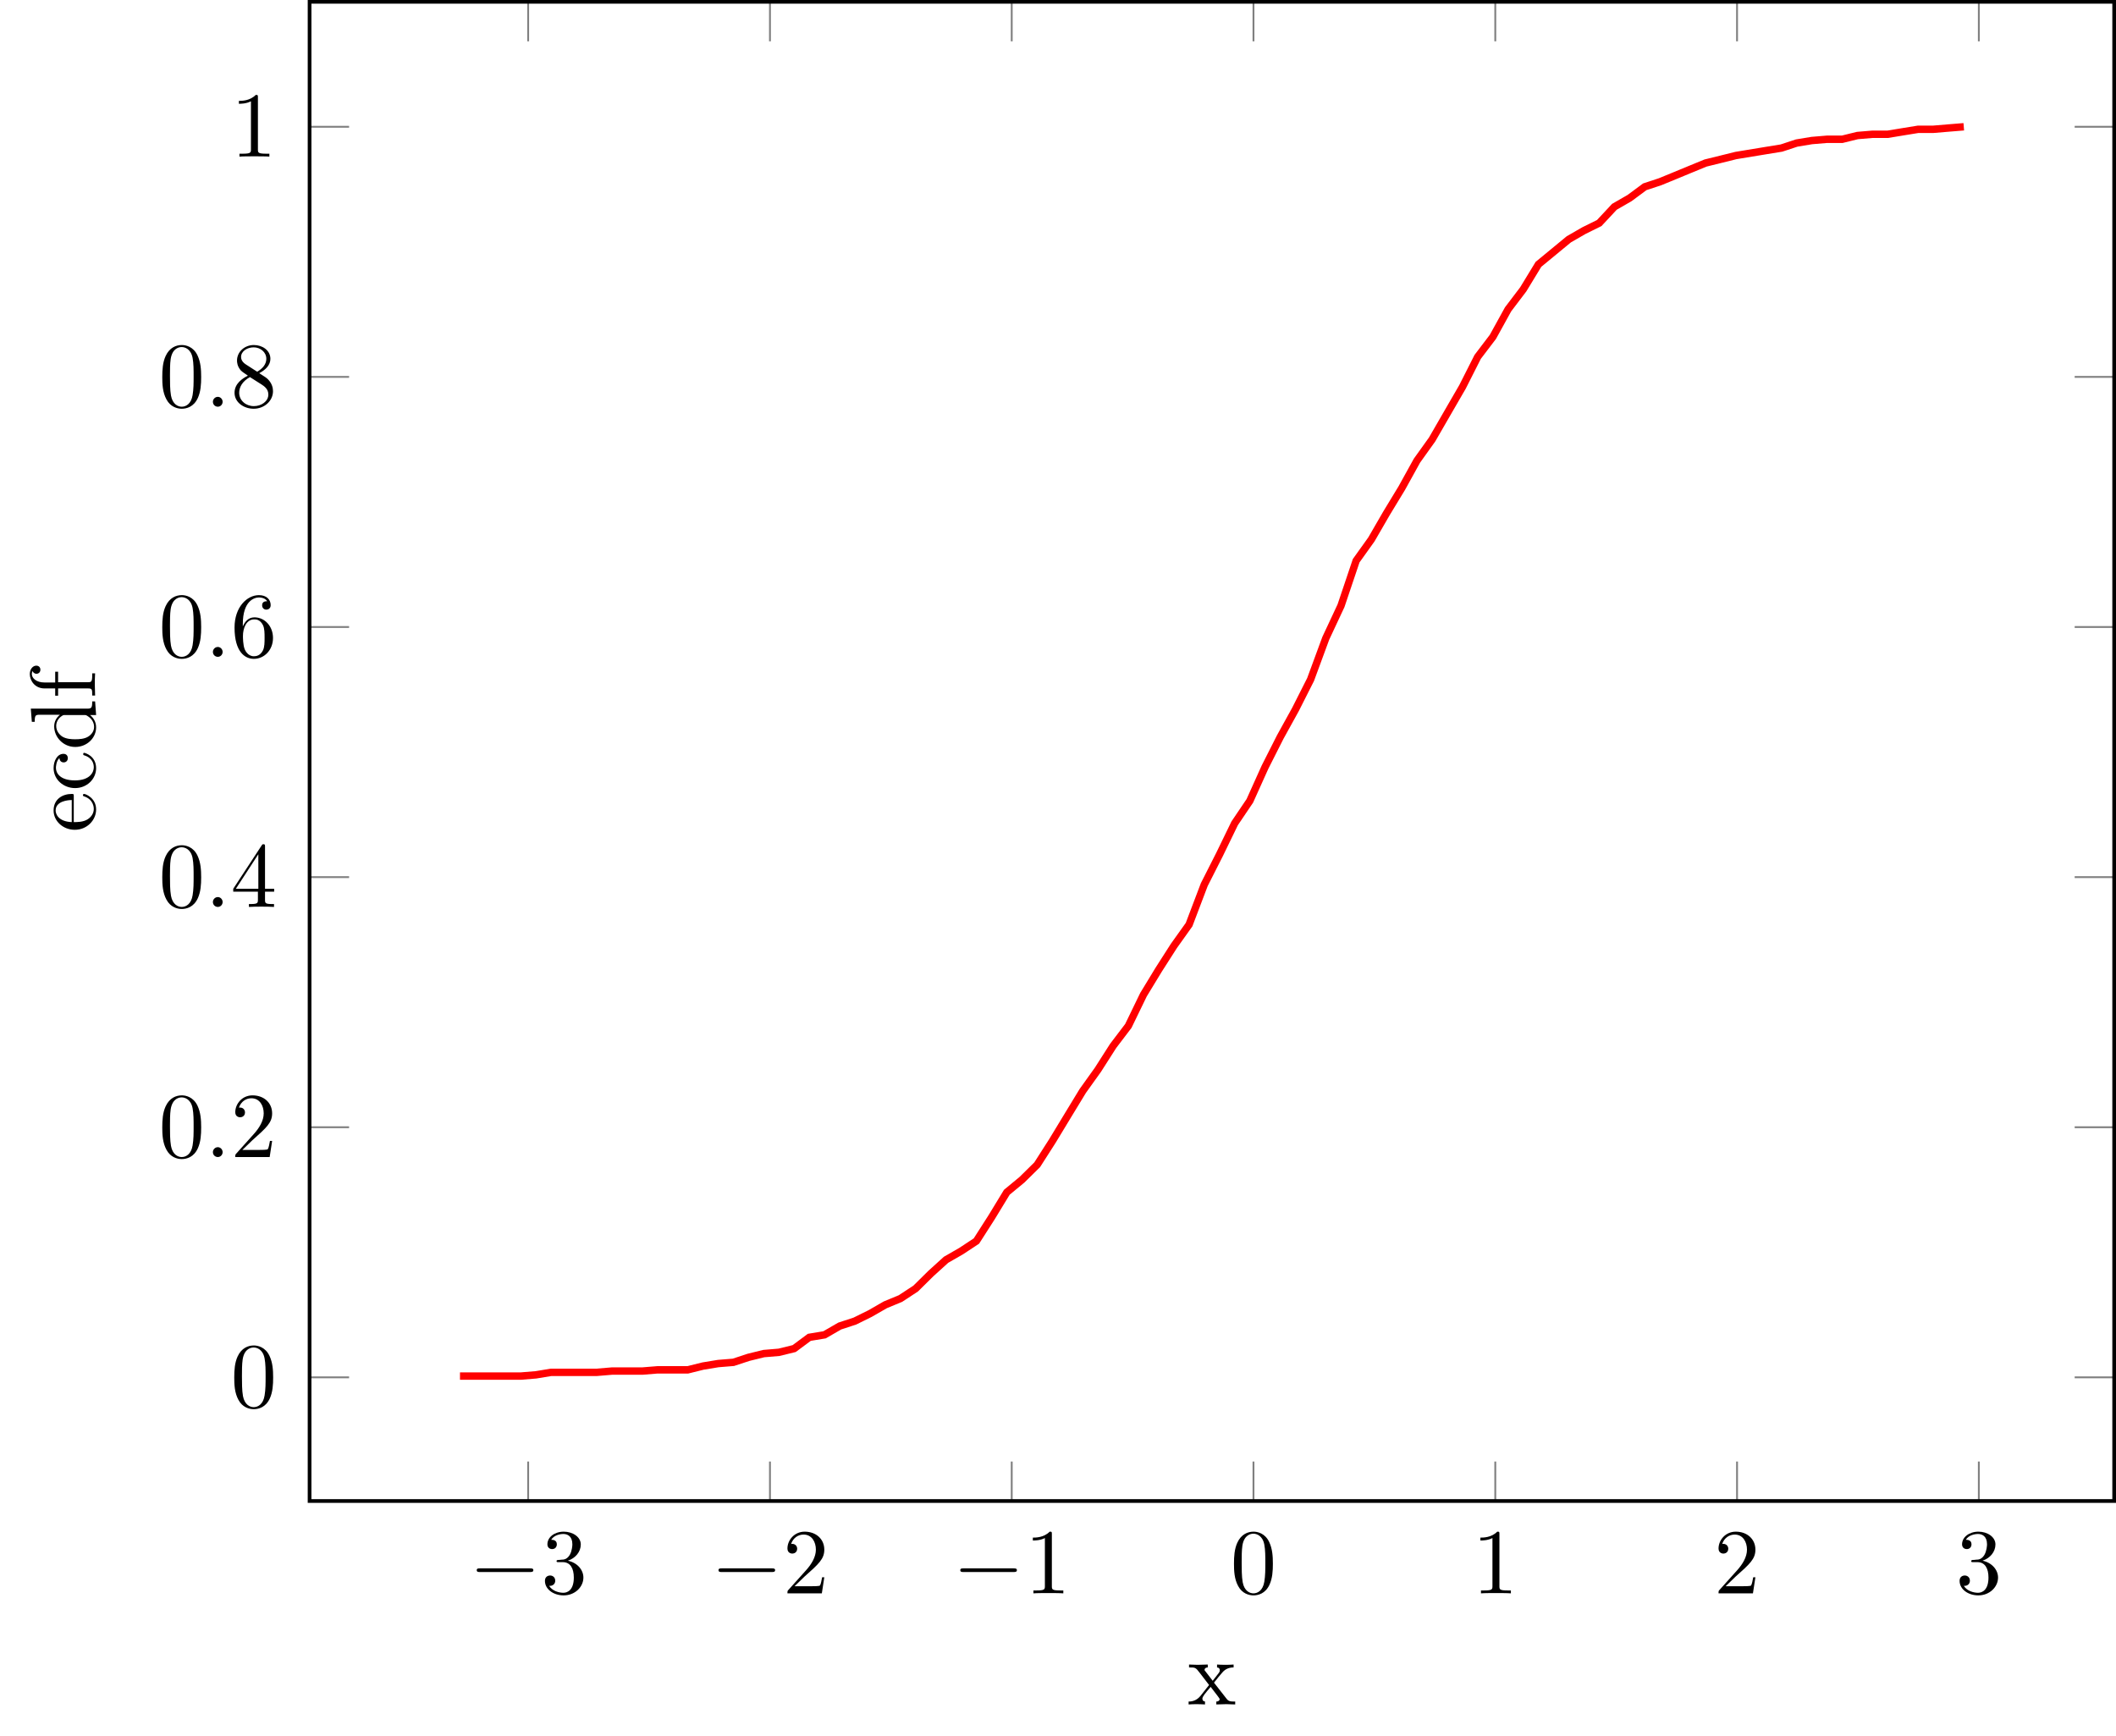
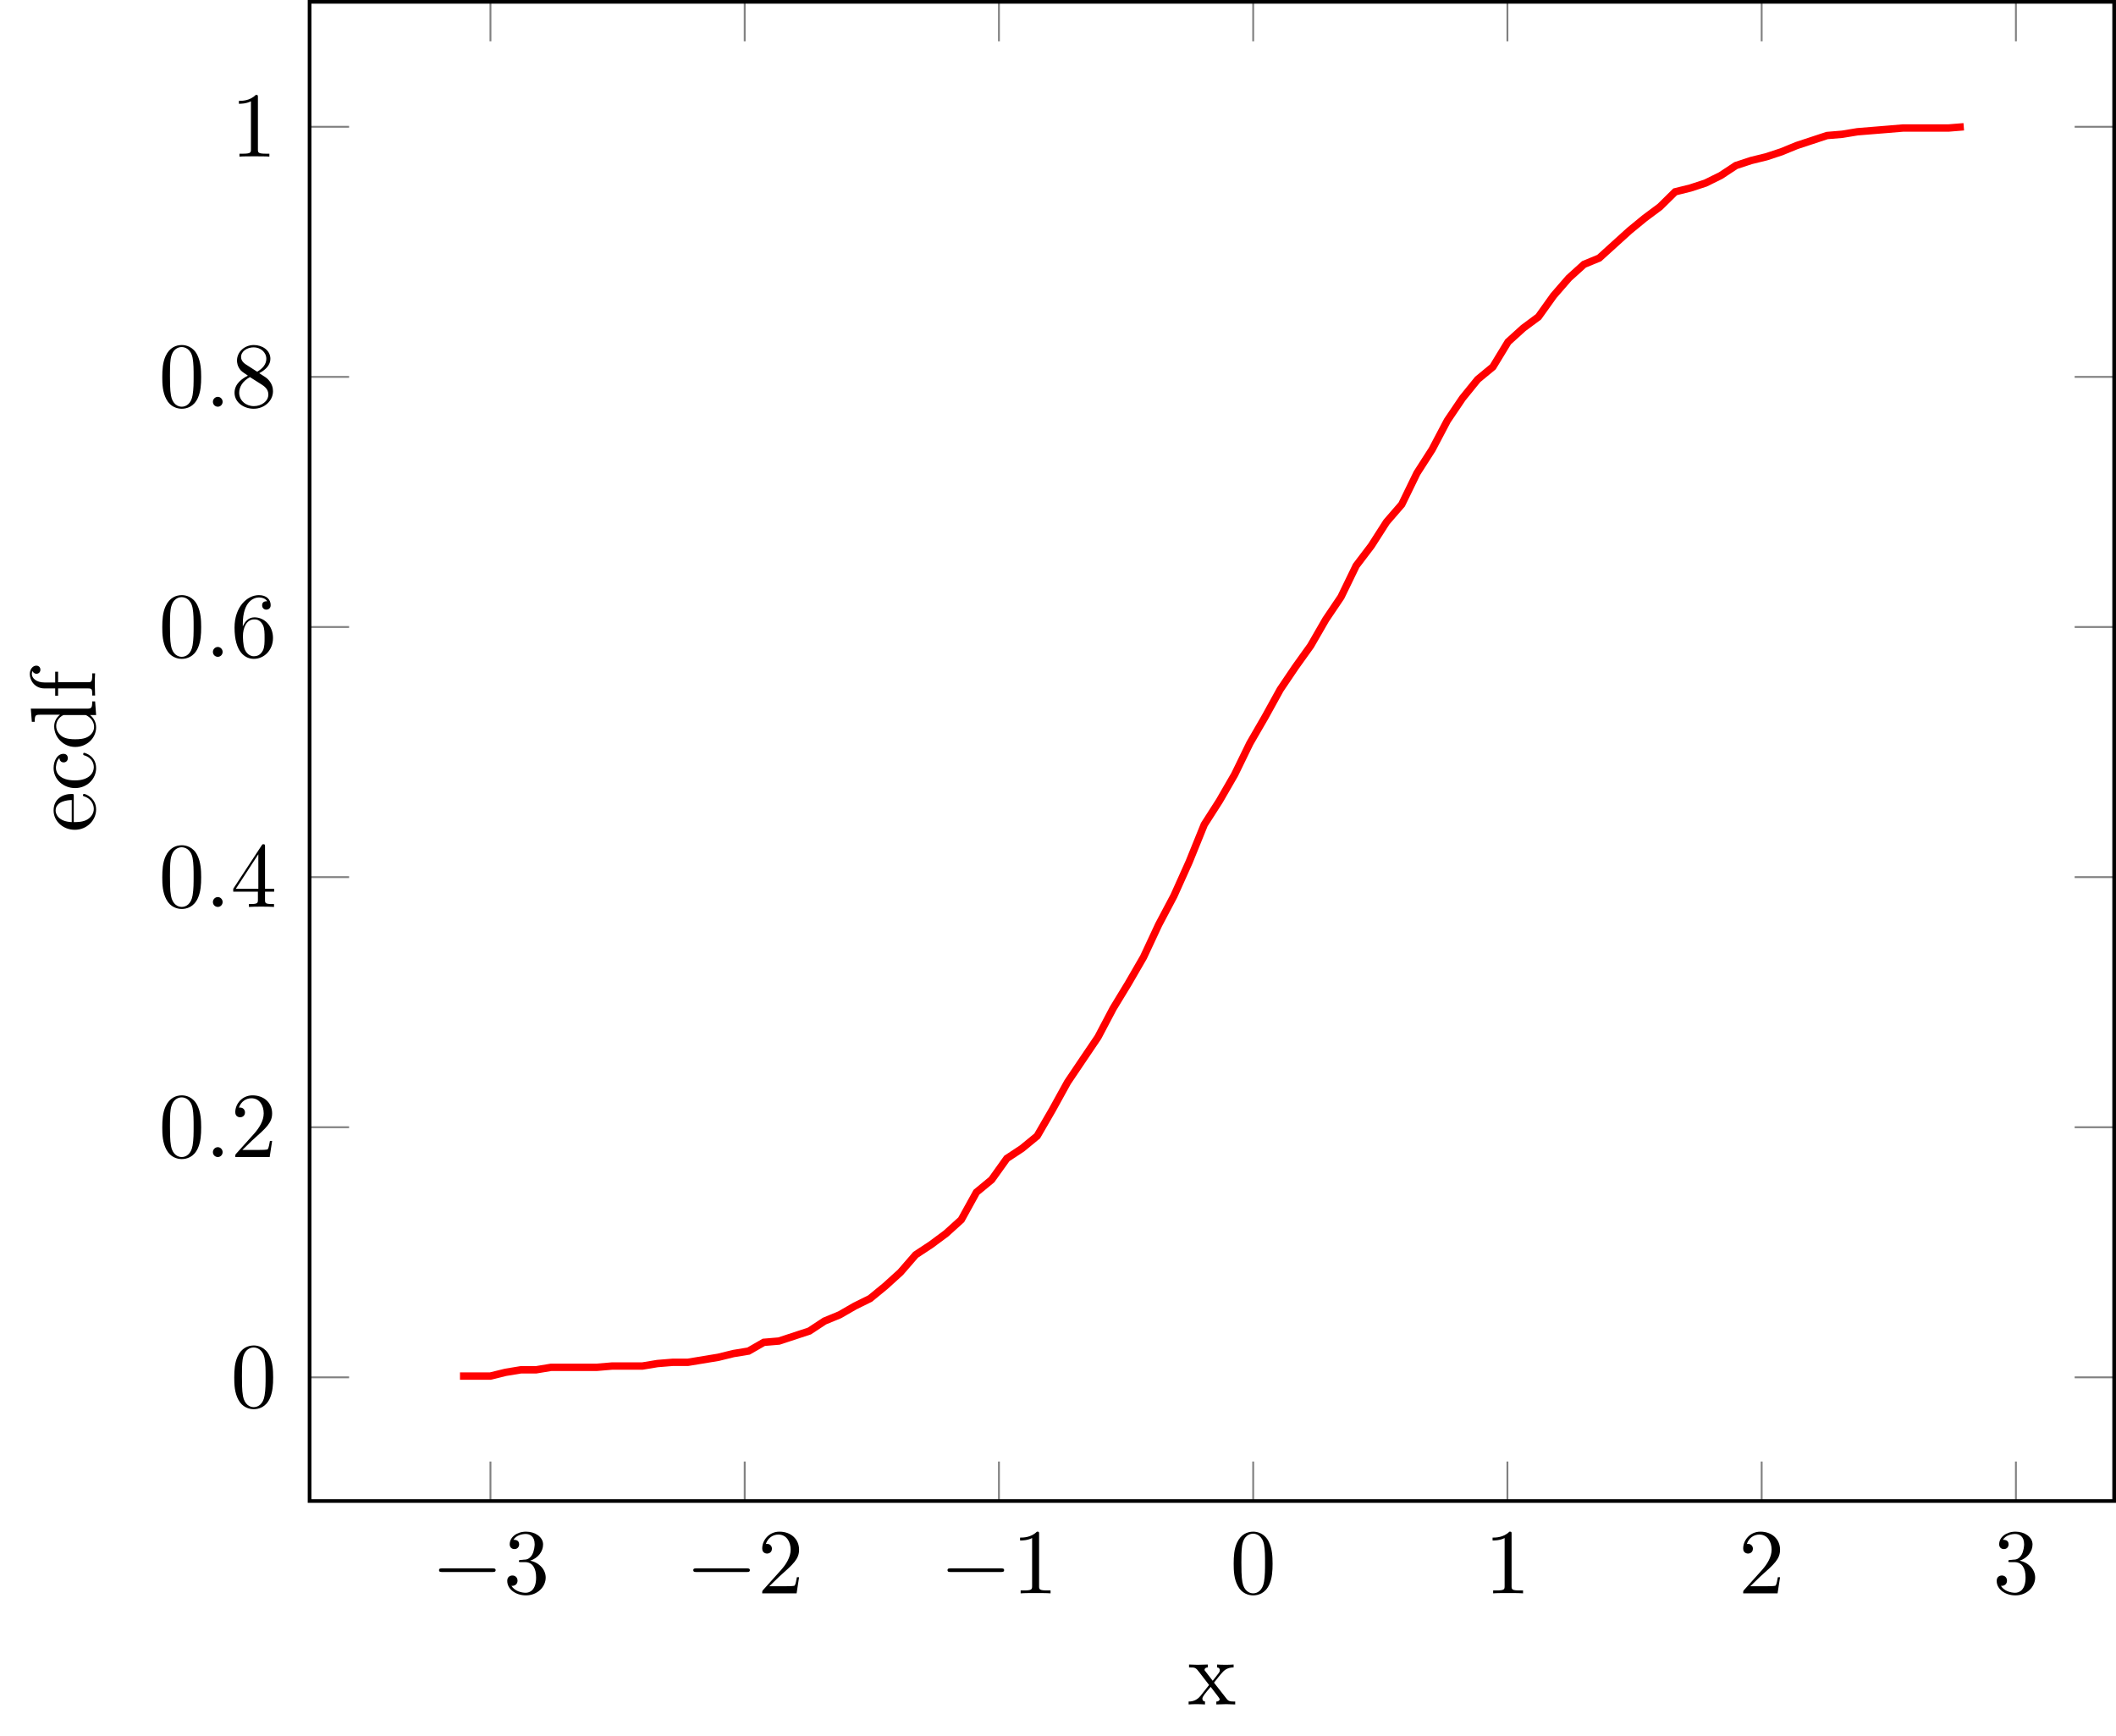
- <svg xmlns="http://www.w3.org/2000/svg" xmlns:xlink="http://www.w3.org/1999/xlink" width="227.801pt" height="186.812pt" viewBox="0 0 227.801 186.812" version="1.1">
+ <svg xmlns="http://www.w3.org/2000/svg" xmlns:xlink="http://www.w3.org/1999/xlink" width="227.802pt" height="186.812pt" viewBox="0 0 227.802 186.812" version="1.1">
  <defs>
    <g>
      <symbol overflow="visible" id="glyph0-0">
        <path style="stroke:none;" d="" />
      </symbol>
      <symbol overflow="visible" id="glyph0-1">
        <path style="stroke:none;" d="M 6.562 -2.297 C 6.734 -2.297 6.922 -2.297 6.922 -2.5 C 6.922 -2.688 6.734 -2.688 6.562 -2.688 L 1.172 -2.688 C 1 -2.688 0.828 -2.688 0.828 -2.5 C 0.828 -2.297 1 -2.297 1.172 -2.297 Z M 6.562 -2.297 " />
      </symbol>
      <symbol overflow="visible" id="glyph1-0">
        <path style="stroke:none;" d="" />
      </symbol>
      <symbol overflow="visible" id="glyph1-1">
        <path style="stroke:none;" d="M 2.891 -3.516 C 3.703 -3.781 4.281 -4.469 4.281 -5.266 C 4.281 -6.078 3.406 -6.641 2.453 -6.641 C 1.453 -6.641 0.688 -6.047 0.688 -5.281 C 0.688 -4.953 0.906 -4.766 1.203 -4.766 C 1.5 -4.766 1.703 -4.984 1.703 -5.281 C 1.703 -5.766 1.234 -5.766 1.094 -5.766 C 1.391 -6.266 2.047 -6.391 2.406 -6.391 C 2.828 -6.391 3.375 -6.172 3.375 -5.281 C 3.375 -5.156 3.344 -4.578 3.094 -4.141 C 2.797 -3.656 2.453 -3.625 2.203 -3.625 C 2.125 -3.609 1.891 -3.594 1.812 -3.594 C 1.734 -3.578 1.672 -3.562 1.672 -3.469 C 1.672 -3.359 1.734 -3.359 1.906 -3.359 L 2.344 -3.359 C 3.156 -3.359 3.531 -2.688 3.531 -1.703 C 3.531 -0.344 2.844 -0.062 2.406 -0.062 C 1.969 -0.062 1.219 -0.234 0.875 -0.812 C 1.219 -0.766 1.531 -0.984 1.531 -1.359 C 1.531 -1.719 1.266 -1.922 0.984 -1.922 C 0.734 -1.922 0.422 -1.781 0.422 -1.344 C 0.422 -0.438 1.344 0.219 2.438 0.219 C 3.656 0.219 4.562 -0.688 4.562 -1.703 C 4.562 -2.516 3.922 -3.297 2.891 -3.516 Z M 2.891 -3.516 " />
      </symbol>
      <symbol overflow="visible" id="glyph1-2">
        <path style="stroke:none;" d="M 1.266 -0.766 L 2.328 -1.797 C 3.875 -3.172 4.469 -3.703 4.469 -4.703 C 4.469 -5.844 3.578 -6.641 2.359 -6.641 C 1.234 -6.641 0.5 -5.719 0.5 -4.828 C 0.5 -4.281 1 -4.281 1.031 -4.281 C 1.203 -4.281 1.547 -4.391 1.547 -4.812 C 1.547 -5.062 1.359 -5.328 1.016 -5.328 C 0.938 -5.328 0.922 -5.328 0.891 -5.312 C 1.109 -5.969 1.656 -6.328 2.234 -6.328 C 3.141 -6.328 3.562 -5.516 3.562 -4.703 C 3.562 -3.906 3.078 -3.125 2.516 -2.5 L 0.609 -0.375 C 0.5 -0.266 0.5 -0.234 0.5 0 L 4.203 0 L 4.469 -1.734 L 4.234 -1.734 C 4.172 -1.438 4.109 -1 4 -0.844 C 3.938 -0.766 3.281 -0.766 3.062 -0.766 Z M 1.266 -0.766 " />
      </symbol>
      <symbol overflow="visible" id="glyph1-3">
        <path style="stroke:none;" d="M 2.938 -6.375 C 2.938 -6.625 2.938 -6.641 2.703 -6.641 C 2.078 -6 1.203 -6 0.891 -6 L 0.891 -5.688 C 1.094 -5.688 1.672 -5.688 2.188 -5.953 L 2.188 -0.781 C 2.188 -0.422 2.156 -0.312 1.266 -0.312 L 0.953 -0.312 L 0.953 0 C 1.297 -0.031 2.156 -0.031 2.562 -0.031 C 2.953 -0.031 3.828 -0.031 4.172 0 L 4.172 -0.312 L 3.859 -0.312 C 2.953 -0.312 2.938 -0.422 2.938 -0.781 Z M 2.938 -6.375 " />
      </symbol>
      <symbol overflow="visible" id="glyph1-4">
        <path style="stroke:none;" d="M 4.578 -3.188 C 4.578 -3.984 4.531 -4.781 4.188 -5.516 C 3.734 -6.484 2.906 -6.641 2.5 -6.641 C 1.891 -6.641 1.172 -6.375 0.75 -5.453 C 0.438 -4.766 0.391 -3.984 0.391 -3.188 C 0.391 -2.438 0.422 -1.547 0.844 -0.781 C 1.266 0.016 2 0.219 2.484 0.219 C 3.016 0.219 3.781 0.016 4.219 -0.938 C 4.531 -1.625 4.578 -2.406 4.578 -3.188 Z M 2.484 0 C 2.094 0 1.5 -0.25 1.328 -1.203 C 1.219 -1.797 1.219 -2.719 1.219 -3.312 C 1.219 -3.953 1.219 -4.609 1.297 -5.141 C 1.484 -6.328 2.234 -6.422 2.484 -6.422 C 2.812 -6.422 3.469 -6.234 3.656 -5.25 C 3.766 -4.688 3.766 -3.938 3.766 -3.312 C 3.766 -2.562 3.766 -1.891 3.656 -1.25 C 3.5 -0.297 2.938 0 2.484 0 Z M 2.484 0 " />
      </symbol>
      <symbol overflow="visible" id="glyph1-5">
        <path style="stroke:none;" d="M 2.938 -1.641 L 2.938 -0.781 C 2.938 -0.422 2.906 -0.312 2.172 -0.312 L 1.969 -0.312 L 1.969 0 C 2.375 -0.031 2.891 -0.031 3.312 -0.031 C 3.734 -0.031 4.25 -0.031 4.672 0 L 4.672 -0.312 L 4.453 -0.312 C 3.719 -0.312 3.703 -0.422 3.703 -0.781 L 3.703 -1.641 L 4.688 -1.641 L 4.688 -1.953 L 3.703 -1.953 L 3.703 -6.484 C 3.703 -6.688 3.703 -6.75 3.531 -6.75 C 3.453 -6.75 3.422 -6.75 3.344 -6.625 L 0.281 -1.953 L 0.281 -1.641 Z M 2.984 -1.953 L 0.562 -1.953 L 2.984 -5.672 Z M 2.984 -1.953 " />
      </symbol>
      <symbol overflow="visible" id="glyph1-6">
        <path style="stroke:none;" d="M 1.312 -3.266 L 1.312 -3.516 C 1.312 -6.031 2.547 -6.391 3.062 -6.391 C 3.297 -6.391 3.719 -6.328 3.938 -5.984 C 3.781 -5.984 3.391 -5.984 3.391 -5.547 C 3.391 -5.234 3.625 -5.078 3.844 -5.078 C 4 -5.078 4.312 -5.172 4.312 -5.562 C 4.312 -6.156 3.875 -6.641 3.047 -6.641 C 1.766 -6.641 0.422 -5.359 0.422 -3.156 C 0.422 -0.484 1.578 0.219 2.5 0.219 C 3.609 0.219 4.562 -0.719 4.562 -2.031 C 4.562 -3.297 3.672 -4.25 2.562 -4.25 C 1.891 -4.25 1.516 -3.75 1.312 -3.266 Z M 2.5 -0.062 C 1.875 -0.062 1.578 -0.656 1.516 -0.812 C 1.328 -1.281 1.328 -2.078 1.328 -2.25 C 1.328 -3.031 1.656 -4.031 2.547 -4.031 C 2.719 -4.031 3.172 -4.031 3.484 -3.406 C 3.656 -3.047 3.656 -2.531 3.656 -2.047 C 3.656 -1.562 3.656 -1.062 3.484 -0.703 C 3.188 -0.109 2.734 -0.062 2.5 -0.062 Z M 2.5 -0.062 " />
      </symbol>
      <symbol overflow="visible" id="glyph1-7">
        <path style="stroke:none;" d="M 1.625 -4.562 C 1.172 -4.859 1.125 -5.188 1.125 -5.359 C 1.125 -5.969 1.781 -6.391 2.484 -6.391 C 3.203 -6.391 3.844 -5.875 3.844 -5.156 C 3.844 -4.578 3.453 -4.109 2.859 -3.766 Z M 3.078 -3.609 C 3.797 -3.984 4.281 -4.5 4.281 -5.156 C 4.281 -6.078 3.406 -6.641 2.5 -6.641 C 1.5 -6.641 0.688 -5.906 0.688 -4.969 C 0.688 -4.797 0.703 -4.344 1.125 -3.875 C 1.234 -3.766 1.609 -3.516 1.859 -3.344 C 1.281 -3.047 0.422 -2.5 0.422 -1.5 C 0.422 -0.453 1.438 0.219 2.484 0.219 C 3.609 0.219 4.562 -0.609 4.562 -1.672 C 4.562 -2.031 4.453 -2.484 4.062 -2.906 C 3.875 -3.109 3.719 -3.203 3.078 -3.609 Z M 2.078 -3.188 L 3.312 -2.406 C 3.594 -2.219 4.062 -1.922 4.062 -1.312 C 4.062 -0.578 3.312 -0.062 2.5 -0.062 C 1.641 -0.062 0.922 -0.672 0.922 -1.5 C 0.922 -2.078 1.234 -2.719 2.078 -3.188 Z M 2.078 -3.188 " />
      </symbol>
      <symbol overflow="visible" id="glyph1-8">
        <path style="stroke:none;" d="M 2.859 -2.344 C 3.156 -2.719 3.531 -3.203 3.781 -3.469 C 4.094 -3.828 4.5 -3.984 4.969 -3.984 L 4.969 -4.297 C 4.703 -4.281 4.406 -4.266 4.141 -4.266 C 3.844 -4.266 3.312 -4.281 3.188 -4.297 L 3.188 -3.984 C 3.406 -3.969 3.484 -3.844 3.484 -3.672 C 3.484 -3.516 3.375 -3.391 3.328 -3.328 L 2.719 -2.547 L 1.938 -3.562 C 1.844 -3.656 1.844 -3.672 1.844 -3.734 C 1.844 -3.891 2 -3.984 2.188 -3.984 L 2.188 -4.297 C 1.938 -4.281 1.281 -4.266 1.109 -4.266 C 0.906 -4.266 0.438 -4.281 0.172 -4.297 L 0.172 -3.984 C 0.875 -3.984 0.875 -3.984 1.344 -3.375 L 2.328 -2.094 L 1.391 -0.906 C 0.922 -0.328 0.328 -0.312 0.125 -0.312 L 0.125 0 C 0.375 -0.016 0.688 -0.031 0.953 -0.031 C 1.234 -0.031 1.656 -0.016 1.891 0 L 1.891 -0.312 C 1.672 -0.344 1.609 -0.469 1.609 -0.625 C 1.609 -0.844 1.891 -1.172 2.5 -1.891 L 3.266 -0.891 C 3.344 -0.781 3.469 -0.625 3.469 -0.562 C 3.469 -0.469 3.375 -0.312 3.109 -0.312 L 3.109 0 C 3.406 -0.016 3.969 -0.031 4.188 -0.031 C 4.453 -0.031 4.844 -0.016 5.141 0 L 5.141 -0.312 C 4.609 -0.312 4.422 -0.328 4.203 -0.625 Z M 2.859 -2.344 " />
      </symbol>
      <symbol overflow="visible" id="glyph2-0">
        <path style="stroke:none;" d="" />
      </symbol>
      <symbol overflow="visible" id="glyph2-1">
        <path style="stroke:none;" d="M 1.906 -0.531 C 1.906 -0.812 1.672 -1.062 1.391 -1.062 C 1.094 -1.062 0.859 -0.812 0.859 -0.531 C 0.859 -0.234 1.094 0 1.391 0 C 1.672 0 1.906 -0.234 1.906 -0.531 Z M 1.906 -0.531 " />
      </symbol>
      <symbol overflow="visible" id="glyph3-0">
        <path style="stroke:none;" d="" />
      </symbol>
      <symbol overflow="visible" id="glyph3-1">
        <path style="stroke:none;" d="M -2.516 -1.109 C -4 -1.172 -4.25 -2.016 -4.25 -2.359 C -4.25 -3.375 -2.906 -3.484 -2.516 -3.484 Z M -2.297 -1.109 L -2.297 -3.891 C -2.297 -4.109 -2.297 -4.141 -2.516 -4.141 C -3.5 -4.141 -4.469 -3.594 -4.469 -2.359 C -4.469 -1.203 -3.438 -0.281 -2.188 -0.281 C -0.859 -0.281 0.109 -1.328 0.109 -2.469 C 0.109 -3.688 -1 -4.141 -1.188 -4.141 C -1.281 -4.141 -1.312 -4.062 -1.312 -4 C -1.312 -3.922 -1.25 -3.891 -1.172 -3.875 C -0.141 -3.531 -0.141 -2.625 -0.141 -2.531 C -0.141 -2.031 -0.438 -1.641 -0.812 -1.406 C -1.281 -1.109 -1.938 -1.109 -2.297 -1.109 Z M -2.297 -1.109 " />
      </symbol>
      <symbol overflow="visible" id="glyph3-2">
        <path style="stroke:none;" d="M -2.172 -1.172 C -3.797 -1.172 -4.219 -1.984 -4.219 -2.516 C -4.219 -2.609 -4.203 -3.234 -3.844 -3.578 C -3.812 -3.172 -3.516 -3.109 -3.391 -3.109 C -3.125 -3.109 -2.938 -3.297 -2.938 -3.562 C -2.938 -3.828 -3.094 -4.031 -3.406 -4.031 C -4.078 -4.031 -4.469 -3.266 -4.469 -2.5 C -4.469 -1.25 -3.391 -0.344 -2.156 -0.344 C -0.875 -0.344 0.109 -1.328 0.109 -2.484 C 0.109 -3.812 -1.094 -4.141 -1.188 -4.141 C -1.281 -4.141 -1.281 -4.031 -1.281 -4 C -1.281 -3.922 -1.25 -3.891 -1.188 -3.875 C -0.266 -3.594 -0.141 -2.938 -0.141 -2.578 C -0.141 -2.047 -0.562 -1.172 -2.172 -1.172 Z M -2.172 -1.172 " />
      </symbol>
      <symbol overflow="visible" id="glyph3-3">
        <path style="stroke:none;" d="M -0.547 -3.781 L 0.109 -3.781 L 0 -5.25 L -0.312 -5.25 C -0.312 -4.562 -0.375 -4.469 -0.875 -4.469 L -6.922 -4.469 L -6.812 -3.047 L -6.5 -3.047 C -6.5 -3.734 -6.438 -3.812 -5.938 -3.812 L -3.781 -3.812 C -4.141 -3.531 -4.406 -3.094 -4.406 -2.562 C -4.406 -1.391 -3.422 -0.344 -2.141 -0.344 C -0.875 -0.344 0.109 -1.312 0.109 -2.453 C 0.109 -3.094 -0.234 -3.531 -0.547 -3.781 Z M -3.219 -3.781 L -1.172 -3.781 C -1 -3.781 -0.984 -3.781 -0.812 -3.672 C -0.328 -3.375 -0.109 -2.938 -0.109 -2.5 C -0.109 -2.047 -0.375 -1.688 -0.75 -1.453 C -1.156 -1.203 -1.719 -1.172 -2.141 -1.172 C -2.5 -1.172 -3.094 -1.188 -3.547 -1.469 C -3.859 -1.688 -4.188 -2.062 -4.188 -2.609 C -4.188 -2.953 -4.031 -3.375 -3.594 -3.672 C -3.422 -3.781 -3.406 -3.781 -3.219 -3.781 Z M -3.219 -3.781 " />
      </symbol>
      <symbol overflow="visible" id="glyph3-4">
        <path style="stroke:none;" d="M -4.297 -1.75 L -5.453 -1.75 C -6.328 -1.75 -6.812 -2.219 -6.812 -2.656 C -6.812 -2.688 -6.812 -2.844 -6.734 -2.984 C -6.703 -2.875 -6.562 -2.688 -6.312 -2.688 C -6.094 -2.688 -5.891 -2.844 -5.891 -3.125 C -5.891 -3.406 -6.094 -3.562 -6.328 -3.562 C -6.703 -3.562 -7.031 -3.188 -7.031 -2.656 C -7.031 -1.969 -6.5 -1.109 -5.438 -1.109 L -4.297 -1.109 L -4.297 -0.328 L -3.984 -0.328 L -3.984 -1.109 L -0.75 -1.109 C -0.312 -1.109 -0.312 -1 -0.312 -0.344 L 0 -0.344 C -0.016 -0.734 -0.031 -1.203 -0.031 -1.469 C -0.031 -1.875 -0.031 -2.344 0 -2.734 L -0.312 -2.734 L -0.312 -2.531 C -0.312 -1.797 -0.422 -1.781 -0.781 -1.781 L -3.984 -1.781 L -3.984 -2.906 L -4.297 -2.906 Z M -4.297 -1.75 " />
      </symbol>
    </g>
    <clipPath id="clip1">
      <path d="M 33 13 L 227.801 13 L 227.801 149 L 33 149 Z M 33 13 " />
    </clipPath>
    <clipPath id="clip2">
      <path d="M 33 0 L 227.801 0 L 227.801 162 L 33 162 Z M 33 0 " />
    </clipPath>
  </defs>
  <g id="surface1">
-     <path style="fill:none;stroke-width:0.199;stroke-linecap:butt;stroke-linejoin:miter;stroke:rgb(50%,50%,50%);stroke-opacity:1;stroke-miterlimit:10;" d="M 7.34 -13.449 L 7.34 -9.199 M 33.372 -13.449 L 33.372 -9.199 M 59.399 -13.449 L 59.399 -9.199 M 85.426 -13.449 L 85.426 -9.199 M 111.458 -13.449 L 111.458 -9.199 M 137.485 -13.449 L 137.485 -9.199 M 163.516 -13.449 L 163.516 -9.199 M 7.34 147.946 L 7.34 143.692 M 33.372 147.946 L 33.372 143.692 M 59.399 147.946 L 59.399 143.692 M 85.426 147.946 L 85.426 143.692 M 111.458 147.946 L 111.458 143.692 M 137.485 147.946 L 137.485 143.692 M 163.516 147.946 L 163.516 143.692 " transform="matrix(1,0,0,-1,49.519,148.141)" />
+     <path style="fill:none;stroke-width:0.199;stroke-linecap:butt;stroke-linejoin:miter;stroke:rgb(50%,50%,50%);stroke-opacity:1;stroke-miterlimit:10;" d="M 3.282 -13.449 L 3.282 -9.199 M 30.653 -13.449 L 30.653 -9.199 M 58.024 -13.449 L 58.024 -9.199 M 85.395 -13.449 L 85.395 -9.199 M 112.766 -13.449 L 112.766 -9.199 M 140.137 -13.449 L 140.137 -9.199 M 167.508 -13.449 L 167.508 -9.199 M 3.282 147.946 L 3.282 143.692 M 30.653 147.946 L 30.653 143.692 M 58.024 147.946 L 58.024 143.692 M 85.395 147.946 L 85.395 143.692 M 112.766 147.946 L 112.766 143.692 M 140.137 147.946 L 140.137 143.692 M 167.508 147.946 L 167.508 143.692 " transform="matrix(1,0,0,-1,49.519,148.141)" />
    <g clip-path="url(#clip1)" clip-rule="nonzero">
      <path style="fill:none;stroke-width:0.199;stroke-linecap:butt;stroke-linejoin:miter;stroke:rgb(50%,50%,50%);stroke-opacity:1;stroke-miterlimit:10;" d="M -16.191 -0.136 L -11.937 -0.136 M -16.191 26.789 L -11.937 26.789 M -16.191 53.715 L -11.937 53.715 M -16.191 80.641 L -11.937 80.641 M -16.191 107.567 L -11.937 107.567 M -16.191 134.493 L -11.937 134.493 M 178.086 -0.136 L 173.833 -0.136 M 178.086 26.789 L 173.833 26.789 M 178.086 53.715 L 173.833 53.715 M 178.086 80.641 L 173.833 80.641 M 178.086 107.567 L 173.833 107.567 M 178.086 134.493 L 173.833 134.493 " transform="matrix(1,0,0,-1,49.519,148.141)" />
    </g>
    <g clip-path="url(#clip2)" clip-rule="nonzero">
      <path style="fill:none;stroke-width:0.399;stroke-linecap:butt;stroke-linejoin:miter;stroke:rgb(0%,0%,0%);stroke-opacity:1;stroke-miterlimit:10;" d="M -16.191 -13.449 L -16.191 147.946 L 178.086 147.946 L 178.086 -13.449 Z M -16.191 -13.449 " transform="matrix(1,0,0,-1,49.519,148.141)" />
    </g>
    <g style="fill:rgb(0%,0%,0%);fill-opacity:1;">
-       <use xlink:href="#glyph0-1" x="50.496" y="171.531" />
+       <use xlink:href="#glyph0-1" x="46.437" y="171.531" />
    </g>
    <g style="fill:rgb(0%,0%,0%);fill-opacity:1;">
-       <use xlink:href="#glyph1-1" x="58.244" y="171.531" />
+       <use xlink:href="#glyph1-1" x="54.186" y="171.531" />
    </g>
    <g style="fill:rgb(0%,0%,0%);fill-opacity:1;">
-       <use xlink:href="#glyph0-1" x="76.524" y="171.531" />
+       <use xlink:href="#glyph0-1" x="73.808" y="171.531" />
    </g>
    <g style="fill:rgb(0%,0%,0%);fill-opacity:1;">
-       <use xlink:href="#glyph1-2" x="84.273" y="171.531" />
+       <use xlink:href="#glyph1-2" x="81.557" y="171.531" />
    </g>
    <g style="fill:rgb(0%,0%,0%);fill-opacity:1;">
-       <use xlink:href="#glyph0-1" x="102.553" y="171.531" />
+       <use xlink:href="#glyph0-1" x="101.179" y="171.531" />
    </g>
    <g style="fill:rgb(0%,0%,0%);fill-opacity:1;">
-       <use xlink:href="#glyph1-3" x="110.301" y="171.531" />
+       <use xlink:href="#glyph1-3" x="108.927" y="171.531" />
    </g>
    <g style="fill:rgb(0%,0%,0%);fill-opacity:1;">
-       <use xlink:href="#glyph1-4" x="132.455" y="171.531" />
+       <use xlink:href="#glyph1-4" x="132.424" y="171.531" />
    </g>
    <g style="fill:rgb(0%,0%,0%);fill-opacity:1;">
-       <use xlink:href="#glyph1-3" x="158.484" y="171.531" />
+       <use xlink:href="#glyph1-3" x="159.795" y="171.531" />
    </g>
    <g style="fill:rgb(0%,0%,0%);fill-opacity:1;">
-       <use xlink:href="#glyph1-2" x="184.512" y="171.531" />
+       <use xlink:href="#glyph1-2" x="187.165" y="171.531" />
    </g>
    <g style="fill:rgb(0%,0%,0%);fill-opacity:1;">
-       <use xlink:href="#glyph1-1" x="210.541" y="171.531" />
+       <use xlink:href="#glyph1-1" x="214.536" y="171.531" />
    </g>
    <g style="fill:rgb(0%,0%,0%);fill-opacity:1;">
      <use xlink:href="#glyph1-4" x="24.828" y="151.486" />
    </g>
    <g style="fill:rgb(0%,0%,0%);fill-opacity:1;">
      <use xlink:href="#glyph1-4" x="17.079" y="124.561" />
    </g>
    <g style="fill:rgb(0%,0%,0%);fill-opacity:1;">
      <use xlink:href="#glyph2-1" x="22.061" y="124.561" />
    </g>
    <g style="fill:rgb(0%,0%,0%);fill-opacity:1;">
      <use xlink:href="#glyph1-2" x="24.828" y="124.561" />
    </g>
    <g style="fill:rgb(0%,0%,0%);fill-opacity:1;">
      <use xlink:href="#glyph1-4" x="17.079" y="97.635" />
    </g>
    <g style="fill:rgb(0%,0%,0%);fill-opacity:1;">
      <use xlink:href="#glyph2-1" x="22.061" y="97.635" />
    </g>
    <g style="fill:rgb(0%,0%,0%);fill-opacity:1;">
      <use xlink:href="#glyph1-5" x="24.828" y="97.635" />
    </g>
    <g style="fill:rgb(0%,0%,0%);fill-opacity:1;">
      <use xlink:href="#glyph1-4" x="17.079" y="70.71" />
    </g>
    <g style="fill:rgb(0%,0%,0%);fill-opacity:1;">
      <use xlink:href="#glyph2-1" x="22.061" y="70.71" />
    </g>
    <g style="fill:rgb(0%,0%,0%);fill-opacity:1;">
      <use xlink:href="#glyph1-6" x="24.828" y="70.71" />
    </g>
    <g style="fill:rgb(0%,0%,0%);fill-opacity:1;">
      <use xlink:href="#glyph1-4" x="17.079" y="43.784" />
    </g>
    <g style="fill:rgb(0%,0%,0%);fill-opacity:1;">
      <use xlink:href="#glyph2-1" x="22.061" y="43.784" />
    </g>
    <g style="fill:rgb(0%,0%,0%);fill-opacity:1;">
      <use xlink:href="#glyph1-7" x="24.828" y="43.784" />
    </g>
    <g style="fill:rgb(0%,0%,0%);fill-opacity:1;">
      <use xlink:href="#glyph1-3" x="24.828" y="16.859" />
    </g>
-     <path style="fill:none;stroke-width:0.797;stroke-linecap:butt;stroke-linejoin:miter;stroke:rgb(100%,0%,0%);stroke-opacity:1;stroke-miterlimit:10;" d="M 0.001 0 L 6.54 0 L 8.176 0.133 L 9.813 0.403 L 14.719 0.403 L 16.352 0.539 L 19.622 0.539 L 21.258 0.672 L 24.528 0.672 L 26.165 1.079 L 27.801 1.348 L 29.434 1.481 L 31.071 2.02 L 32.708 2.422 L 34.34 2.559 L 35.977 2.961 L 37.61 4.172 L 39.247 4.442 L 40.883 5.387 L 42.516 5.922 L 44.153 6.731 L 45.79 7.672 L 47.422 8.348 L 49.059 9.422 L 50.696 11.039 L 52.329 12.52 L 53.965 13.461 L 55.598 14.539 L 57.235 17.098 L 58.872 19.789 L 60.504 21.137 L 62.141 22.75 L 63.778 25.309 L 65.411 28.004 L 67.047 30.696 L 68.684 32.985 L 70.317 35.543 L 71.954 37.696 L 73.586 41.063 L 75.223 43.754 L 76.86 46.313 L 78.493 48.602 L 80.129 52.911 L 81.766 56.141 L 83.399 59.504 L 85.036 61.93 L 86.672 65.563 L 88.305 68.793 L 89.942 71.758 L 91.575 74.989 L 93.211 79.43 L 94.848 82.93 L 96.481 87.778 L 98.118 90.067 L 99.754 92.895 L 101.387 95.586 L 103.024 98.547 L 104.661 100.836 L 106.293 103.664 L 107.93 106.493 L 109.563 109.723 L 111.2 111.875 L 112.836 114.84 L 114.469 116.993 L 116.106 119.684 L 117.743 121.032 L 119.376 122.379 L 121.012 123.321 L 122.649 124.129 L 124.282 125.879 L 125.918 126.821 L 127.551 128.032 L 129.188 128.571 L 130.825 129.243 L 132.458 129.918 L 134.094 130.59 L 135.731 130.993 L 137.364 131.399 L 140.637 131.938 L 142.27 132.203 L 143.907 132.743 L 145.54 133.012 L 147.176 133.149 L 148.813 133.149 L 150.446 133.551 L 152.083 133.688 L 153.719 133.688 L 155.352 133.957 L 156.989 134.223 L 158.626 134.223 L 160.258 134.36 L 161.895 134.493 " transform="matrix(1,0,0,-1,49.519,148.141)" />
+     <path style="fill:none;stroke-width:0.797;stroke-linecap:butt;stroke-linejoin:miter;stroke:rgb(100%,0%,0%);stroke-opacity:1;stroke-miterlimit:10;" d="M 0.001 0 L 3.27 0 L 4.907 0.403 L 6.54 0.672 L 8.176 0.672 L 9.813 0.942 L 14.719 0.942 L 16.352 1.079 L 19.626 1.079 L 21.258 1.348 L 22.895 1.481 L 24.528 1.481 L 27.801 2.02 L 29.434 2.422 L 31.071 2.692 L 32.708 3.633 L 34.34 3.77 L 37.614 4.848 L 39.247 5.922 L 40.883 6.598 L 42.516 7.539 L 44.153 8.348 L 45.79 9.692 L 47.422 11.172 L 49.059 13.059 L 50.696 14.137 L 52.329 15.348 L 53.965 16.828 L 55.602 19.789 L 57.235 21.137 L 58.872 23.426 L 60.504 24.504 L 62.141 25.848 L 63.778 28.676 L 65.411 31.637 L 67.047 34.063 L 68.684 36.485 L 70.317 39.582 L 71.954 42.274 L 73.59 45.102 L 75.223 48.602 L 76.86 51.696 L 78.493 55.332 L 80.129 59.371 L 81.766 61.93 L 83.399 64.758 L 85.036 68.121 L 86.672 70.95 L 88.305 73.911 L 89.942 76.336 L 91.579 78.621 L 93.211 81.45 L 94.848 83.875 L 96.481 87.239 L 98.118 89.395 L 99.754 91.95 L 101.387 93.836 L 103.024 97.204 L 104.661 99.758 L 106.293 102.856 L 107.93 105.278 L 109.567 107.297 L 111.2 108.645 L 112.836 111.336 L 114.473 112.821 L 116.106 114.032 L 117.743 116.321 L 119.376 118.204 L 121.012 119.684 L 122.649 120.36 L 124.282 121.84 L 125.918 123.321 L 127.555 124.664 L 129.188 125.879 L 130.825 127.493 L 132.461 127.899 L 134.094 128.434 L 135.731 129.243 L 137.364 130.321 L 139.001 130.86 L 140.637 131.262 L 142.27 131.801 L 143.907 132.473 L 145.543 133.012 L 147.176 133.551 L 148.813 133.688 L 150.45 133.957 L 152.083 134.09 L 153.719 134.223 L 155.352 134.36 L 160.258 134.36 L 161.895 134.493 " transform="matrix(1,0,0,-1,49.519,148.141)" />
    <g style="fill:rgb(0%,0%,0%);fill-opacity:1;">
-       <use xlink:href="#glyph1-8" x="127.836" y="183.491" />
+       <use xlink:href="#glyph1-8" x="127.837" y="183.491" />
    </g>
    <g style="fill:rgb(0%,0%,0%);fill-opacity:1;">
      <use xlink:href="#glyph3-1" x="10.239" y="89.612" />
      <use xlink:href="#glyph3-2" x="10.239" y="85.185" />
      <use xlink:href="#glyph3-3" x="10.239" y="80.757" />
      <use xlink:href="#glyph3-4" x="10.239" y="75.222" />
    </g>
  </g>
</svg>
